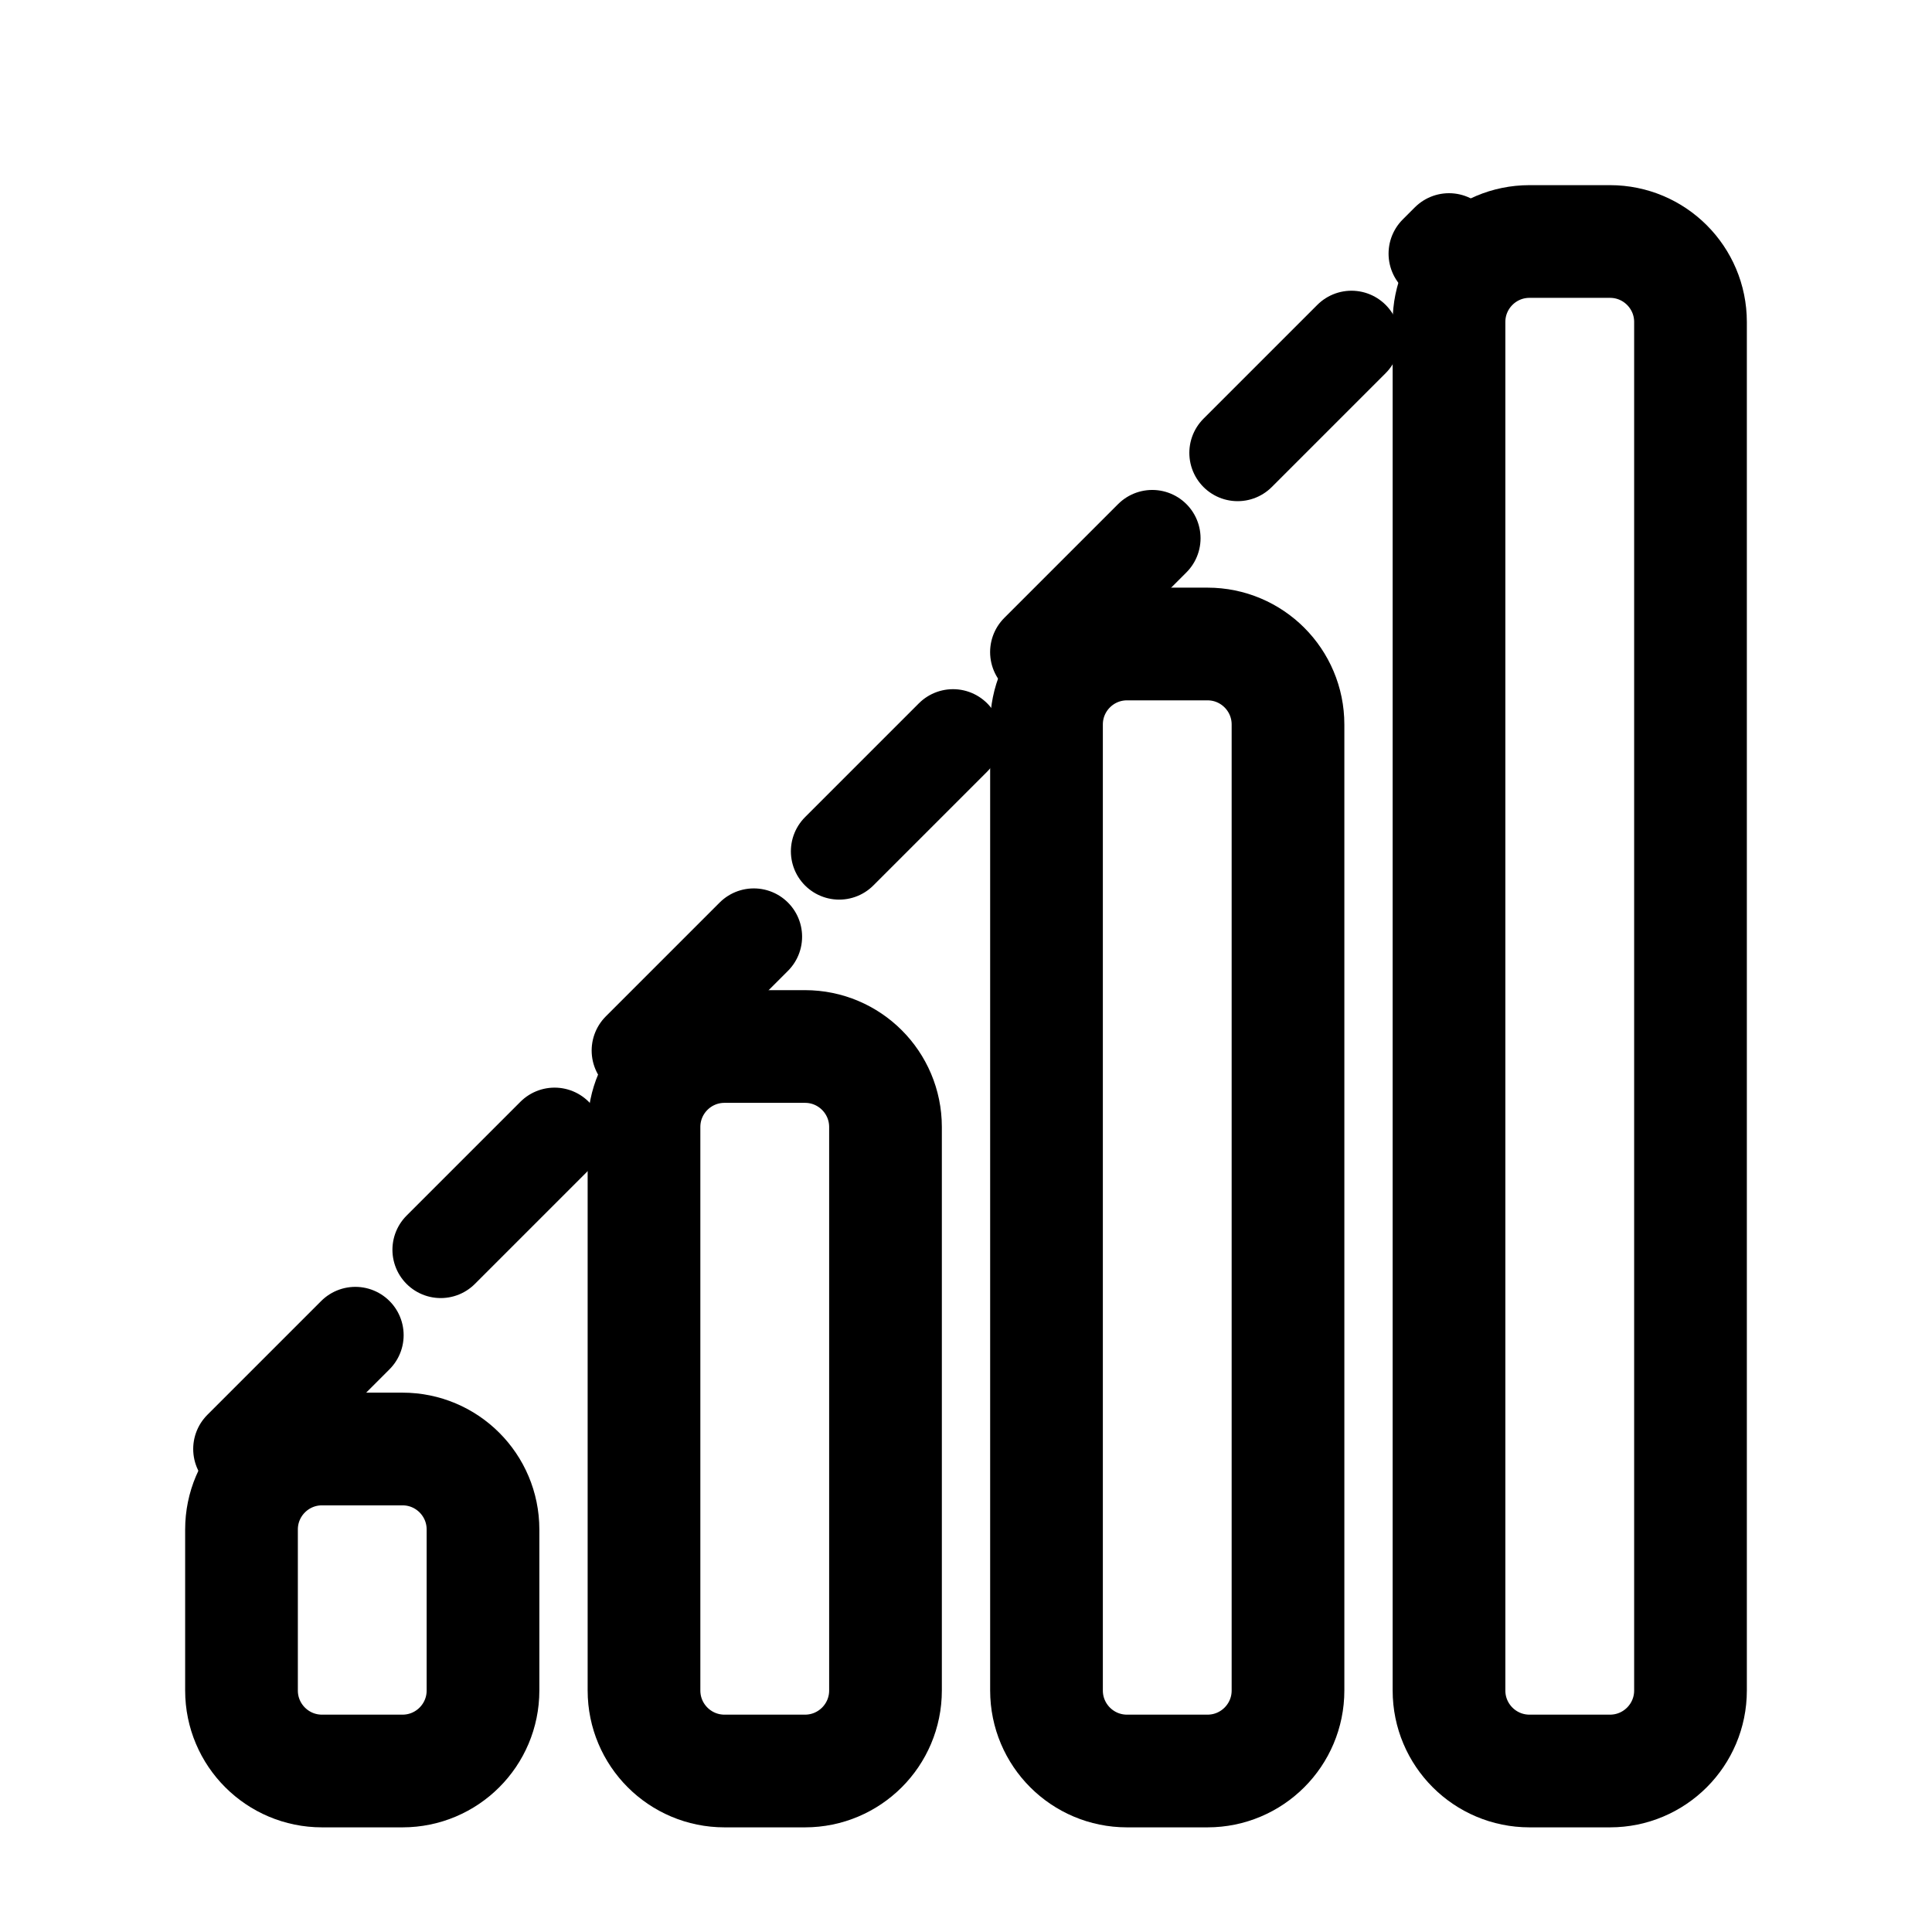
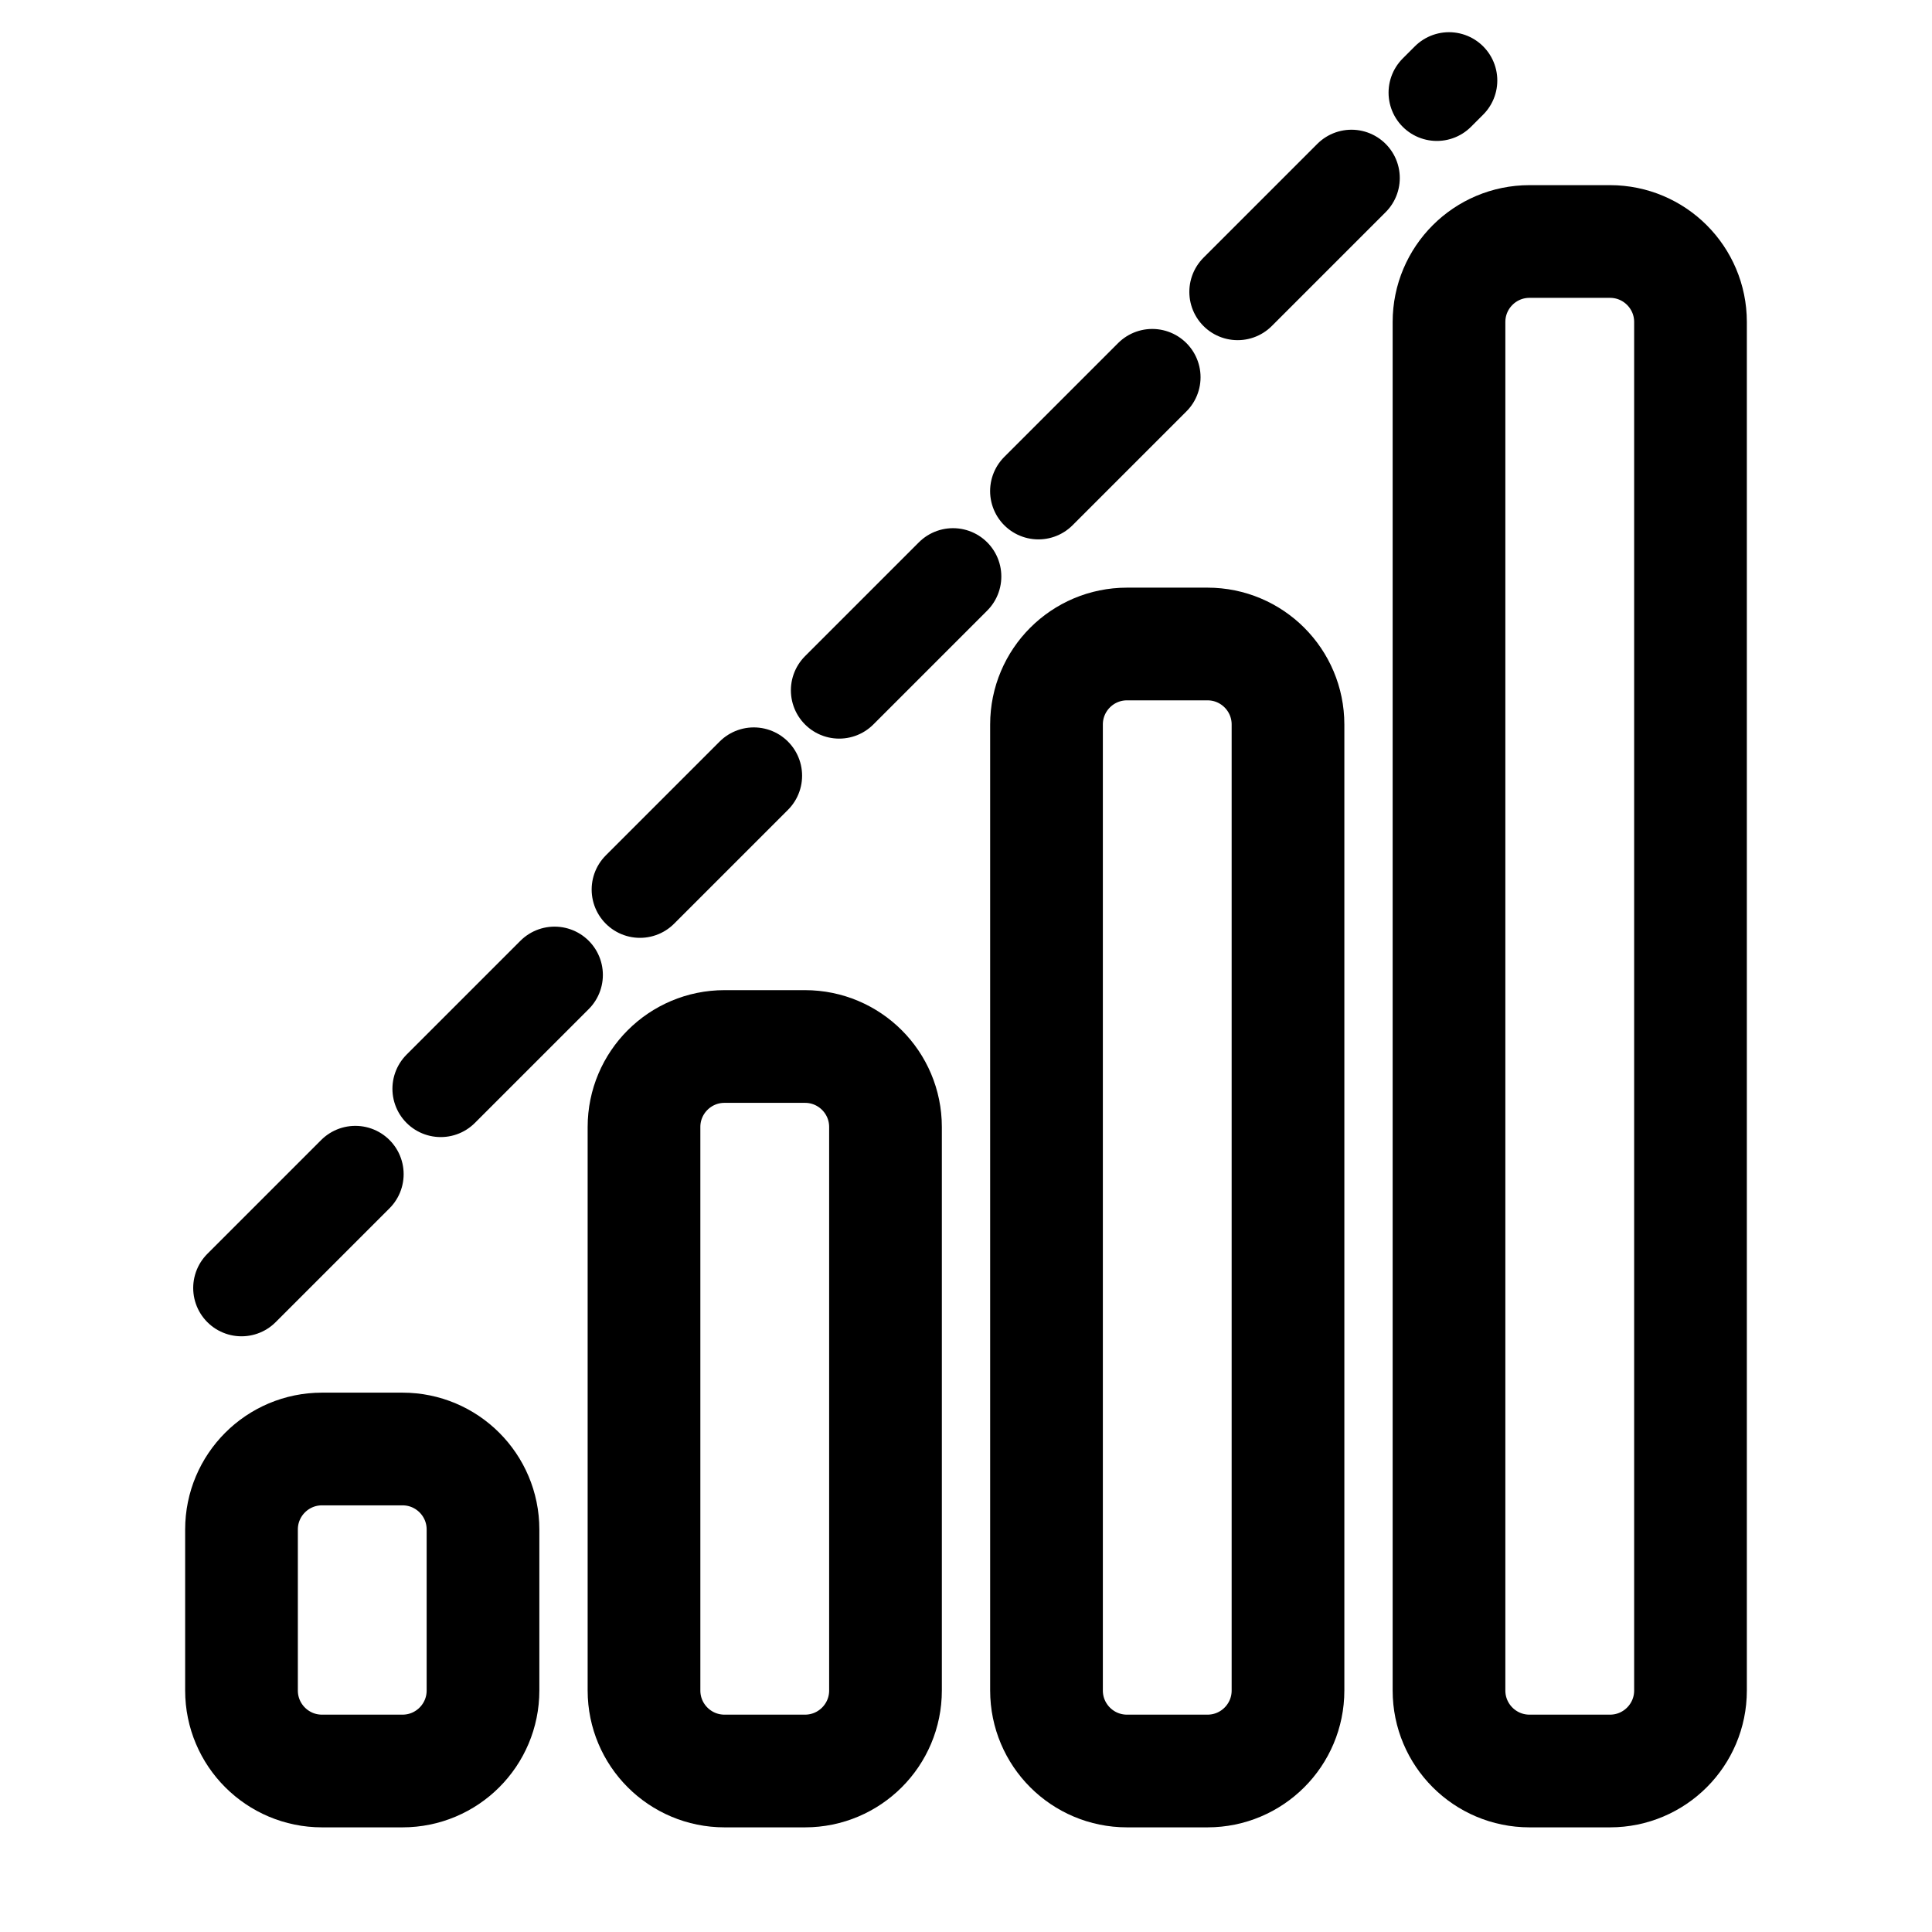
- <svg xmlns="http://www.w3.org/2000/svg" width="24" height="24" viewBox="0 0 24 24" fill="none" stroke="currentColor" stroke-width="1.4" stroke-linecap="round" stroke-linejoin="round">
-   <rect x="3" y="18" width="3" height="4" rx="1" />
-   <rect x="8" y="13" width="3" height="9" rx="1" />
-   <rect x="13" y="8" width="3" height="14" rx="1" />
-   <rect x="18" y="3" width="3" height="19" rx="1" />
-   <polyline points="3 18 8 13 13 8 18 3" stroke-width="1.2" stroke-dasharray="2 1.5" />
+ <svg xmlns="http://www.w3.org/2000/svg" width="24" height="24" viewBox="0 0 24 24" fill="none" stroke="currentColor" stroke-width="1.4" stroke-linecap="round" stroke-linejoin="round" version="1.1" id="svg4">
+   <defs id="defs4" />
+   <rect x="3" y="18" width="3" height="4" rx="1" id="rect1" />
+   <rect x="8" y="13" width="3" height="9" rx="1" id="rect2" />
+   <rect x="13" y="8" width="3" height="14" rx="1" id="rect3" />
+   <rect x="18" y="3" width="3" height="19" rx="1" id="rect4" />
+   <polyline points="3 18 8 13 13 8 18 3" stroke-width="1.2" stroke-dasharray="2, 1.5" id="polyline4" transform="translate(0,-2)" />
</svg>
